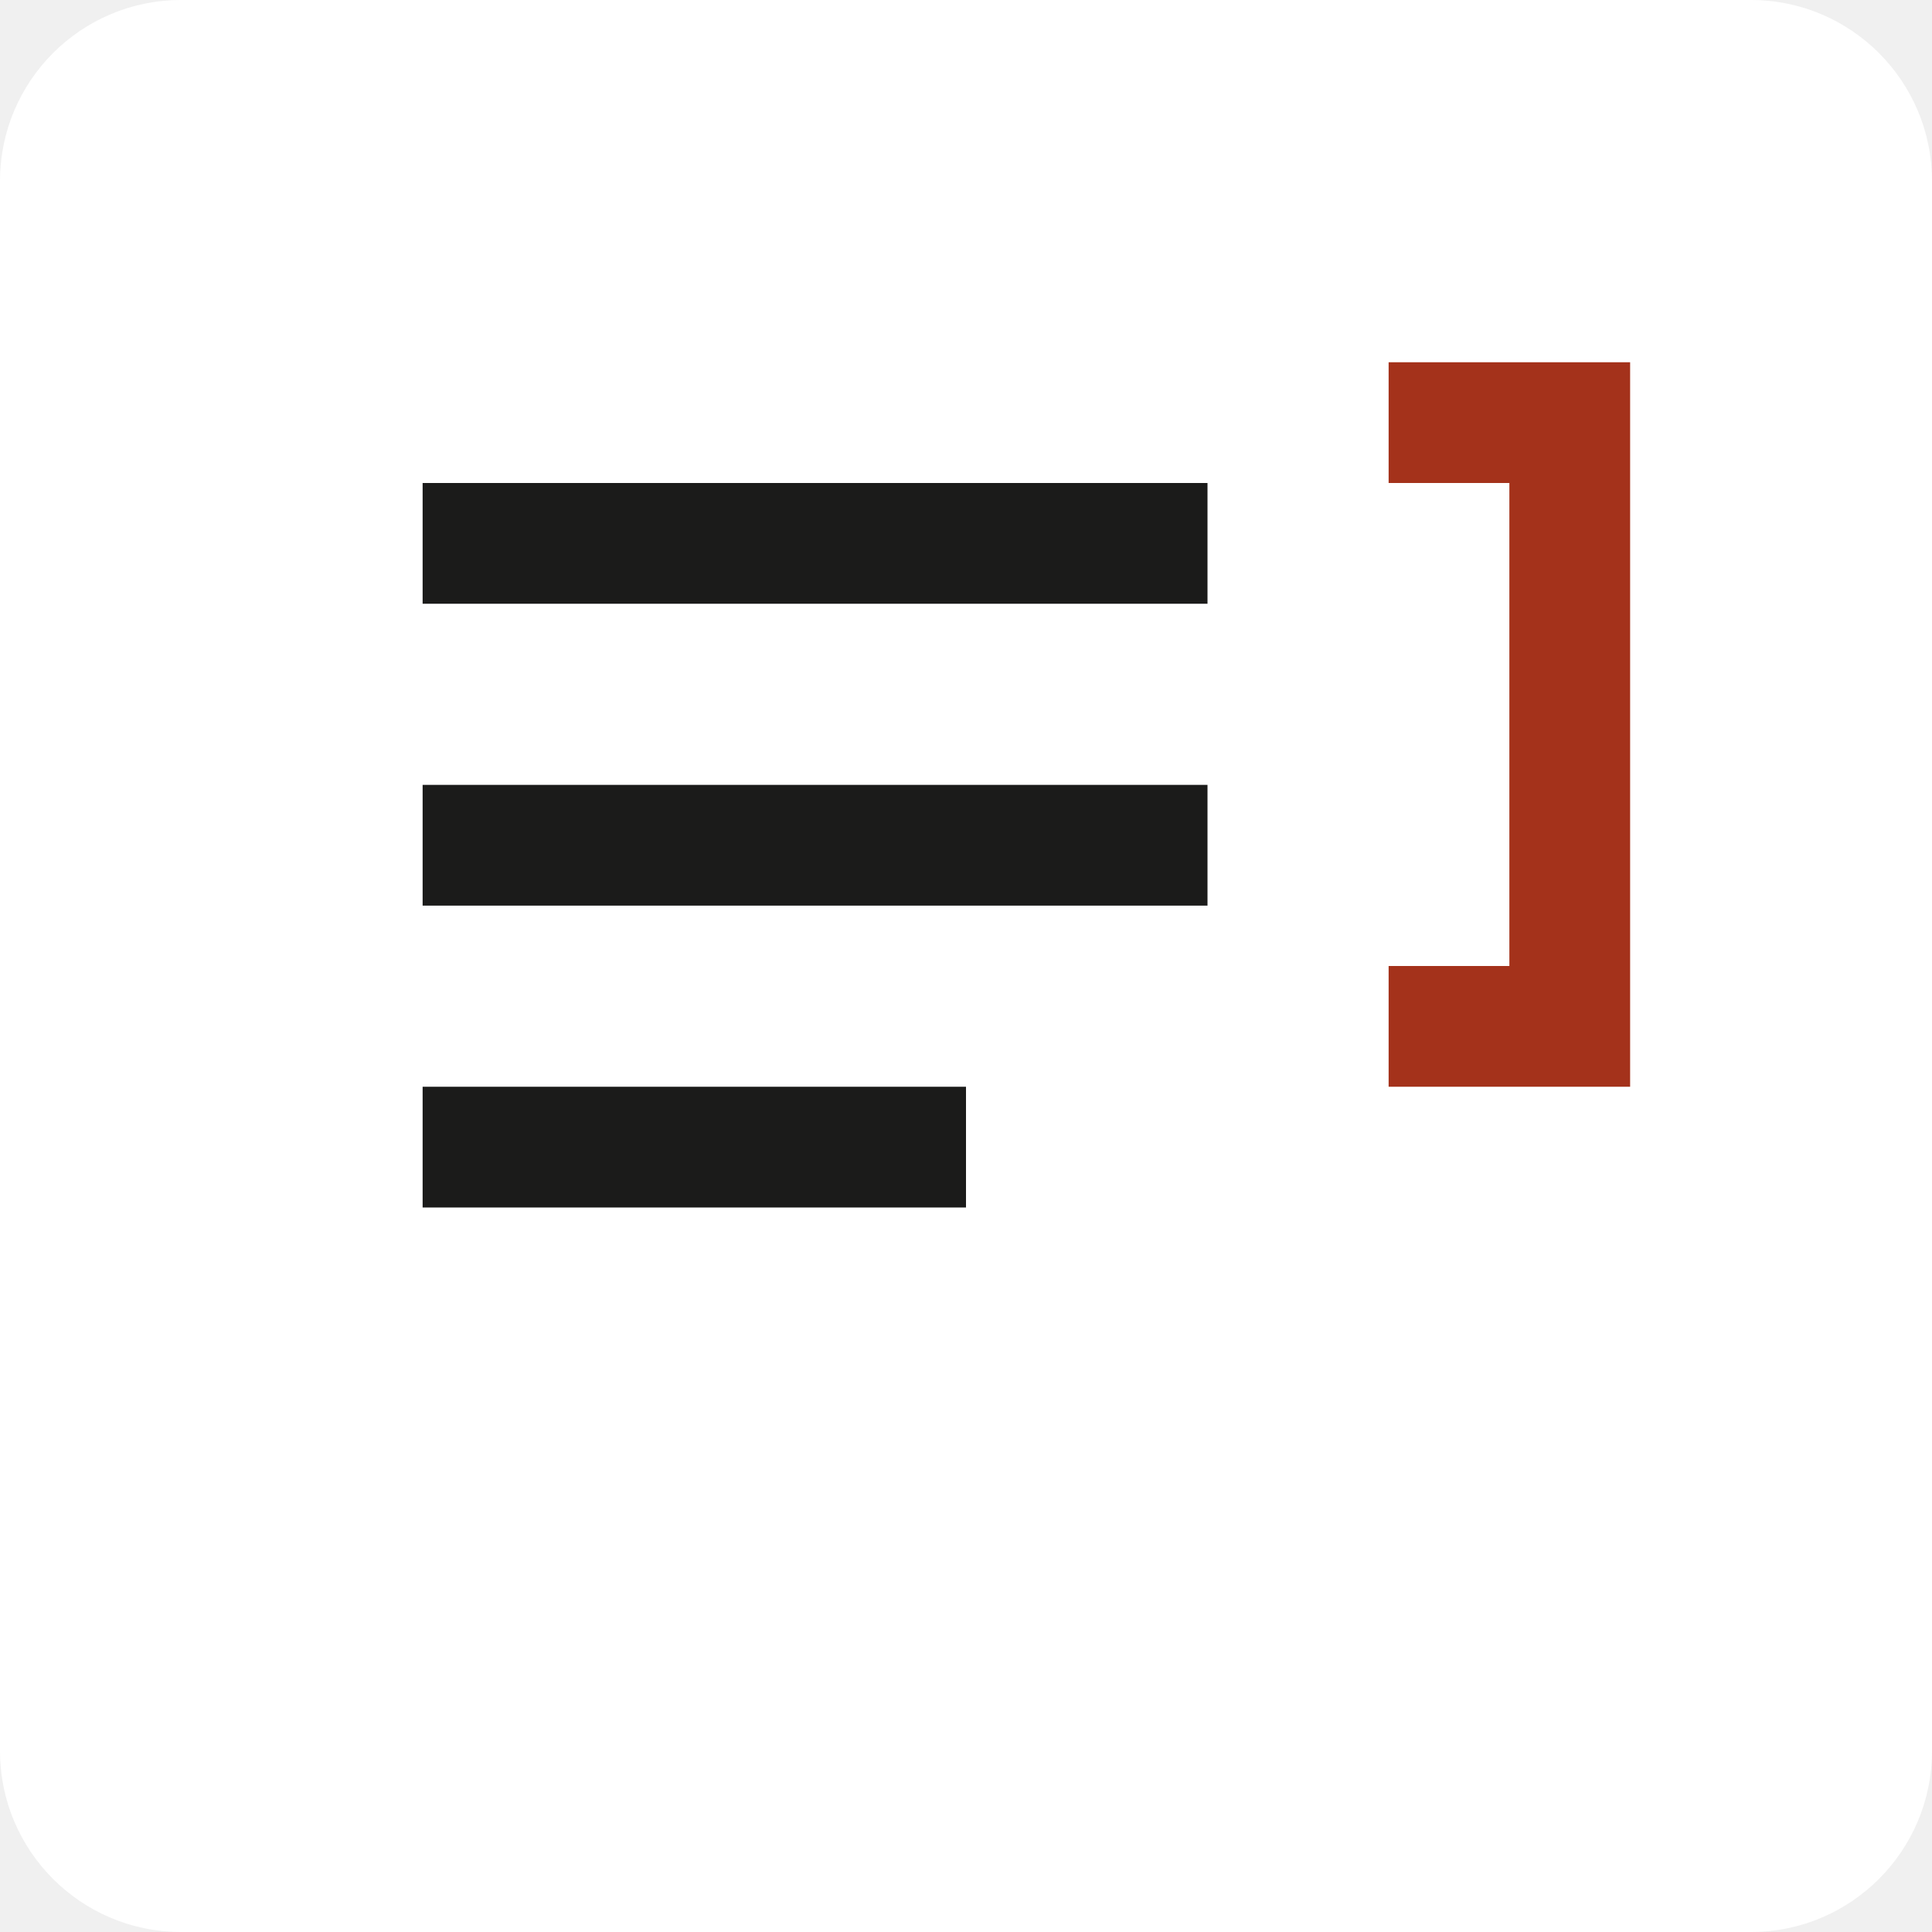
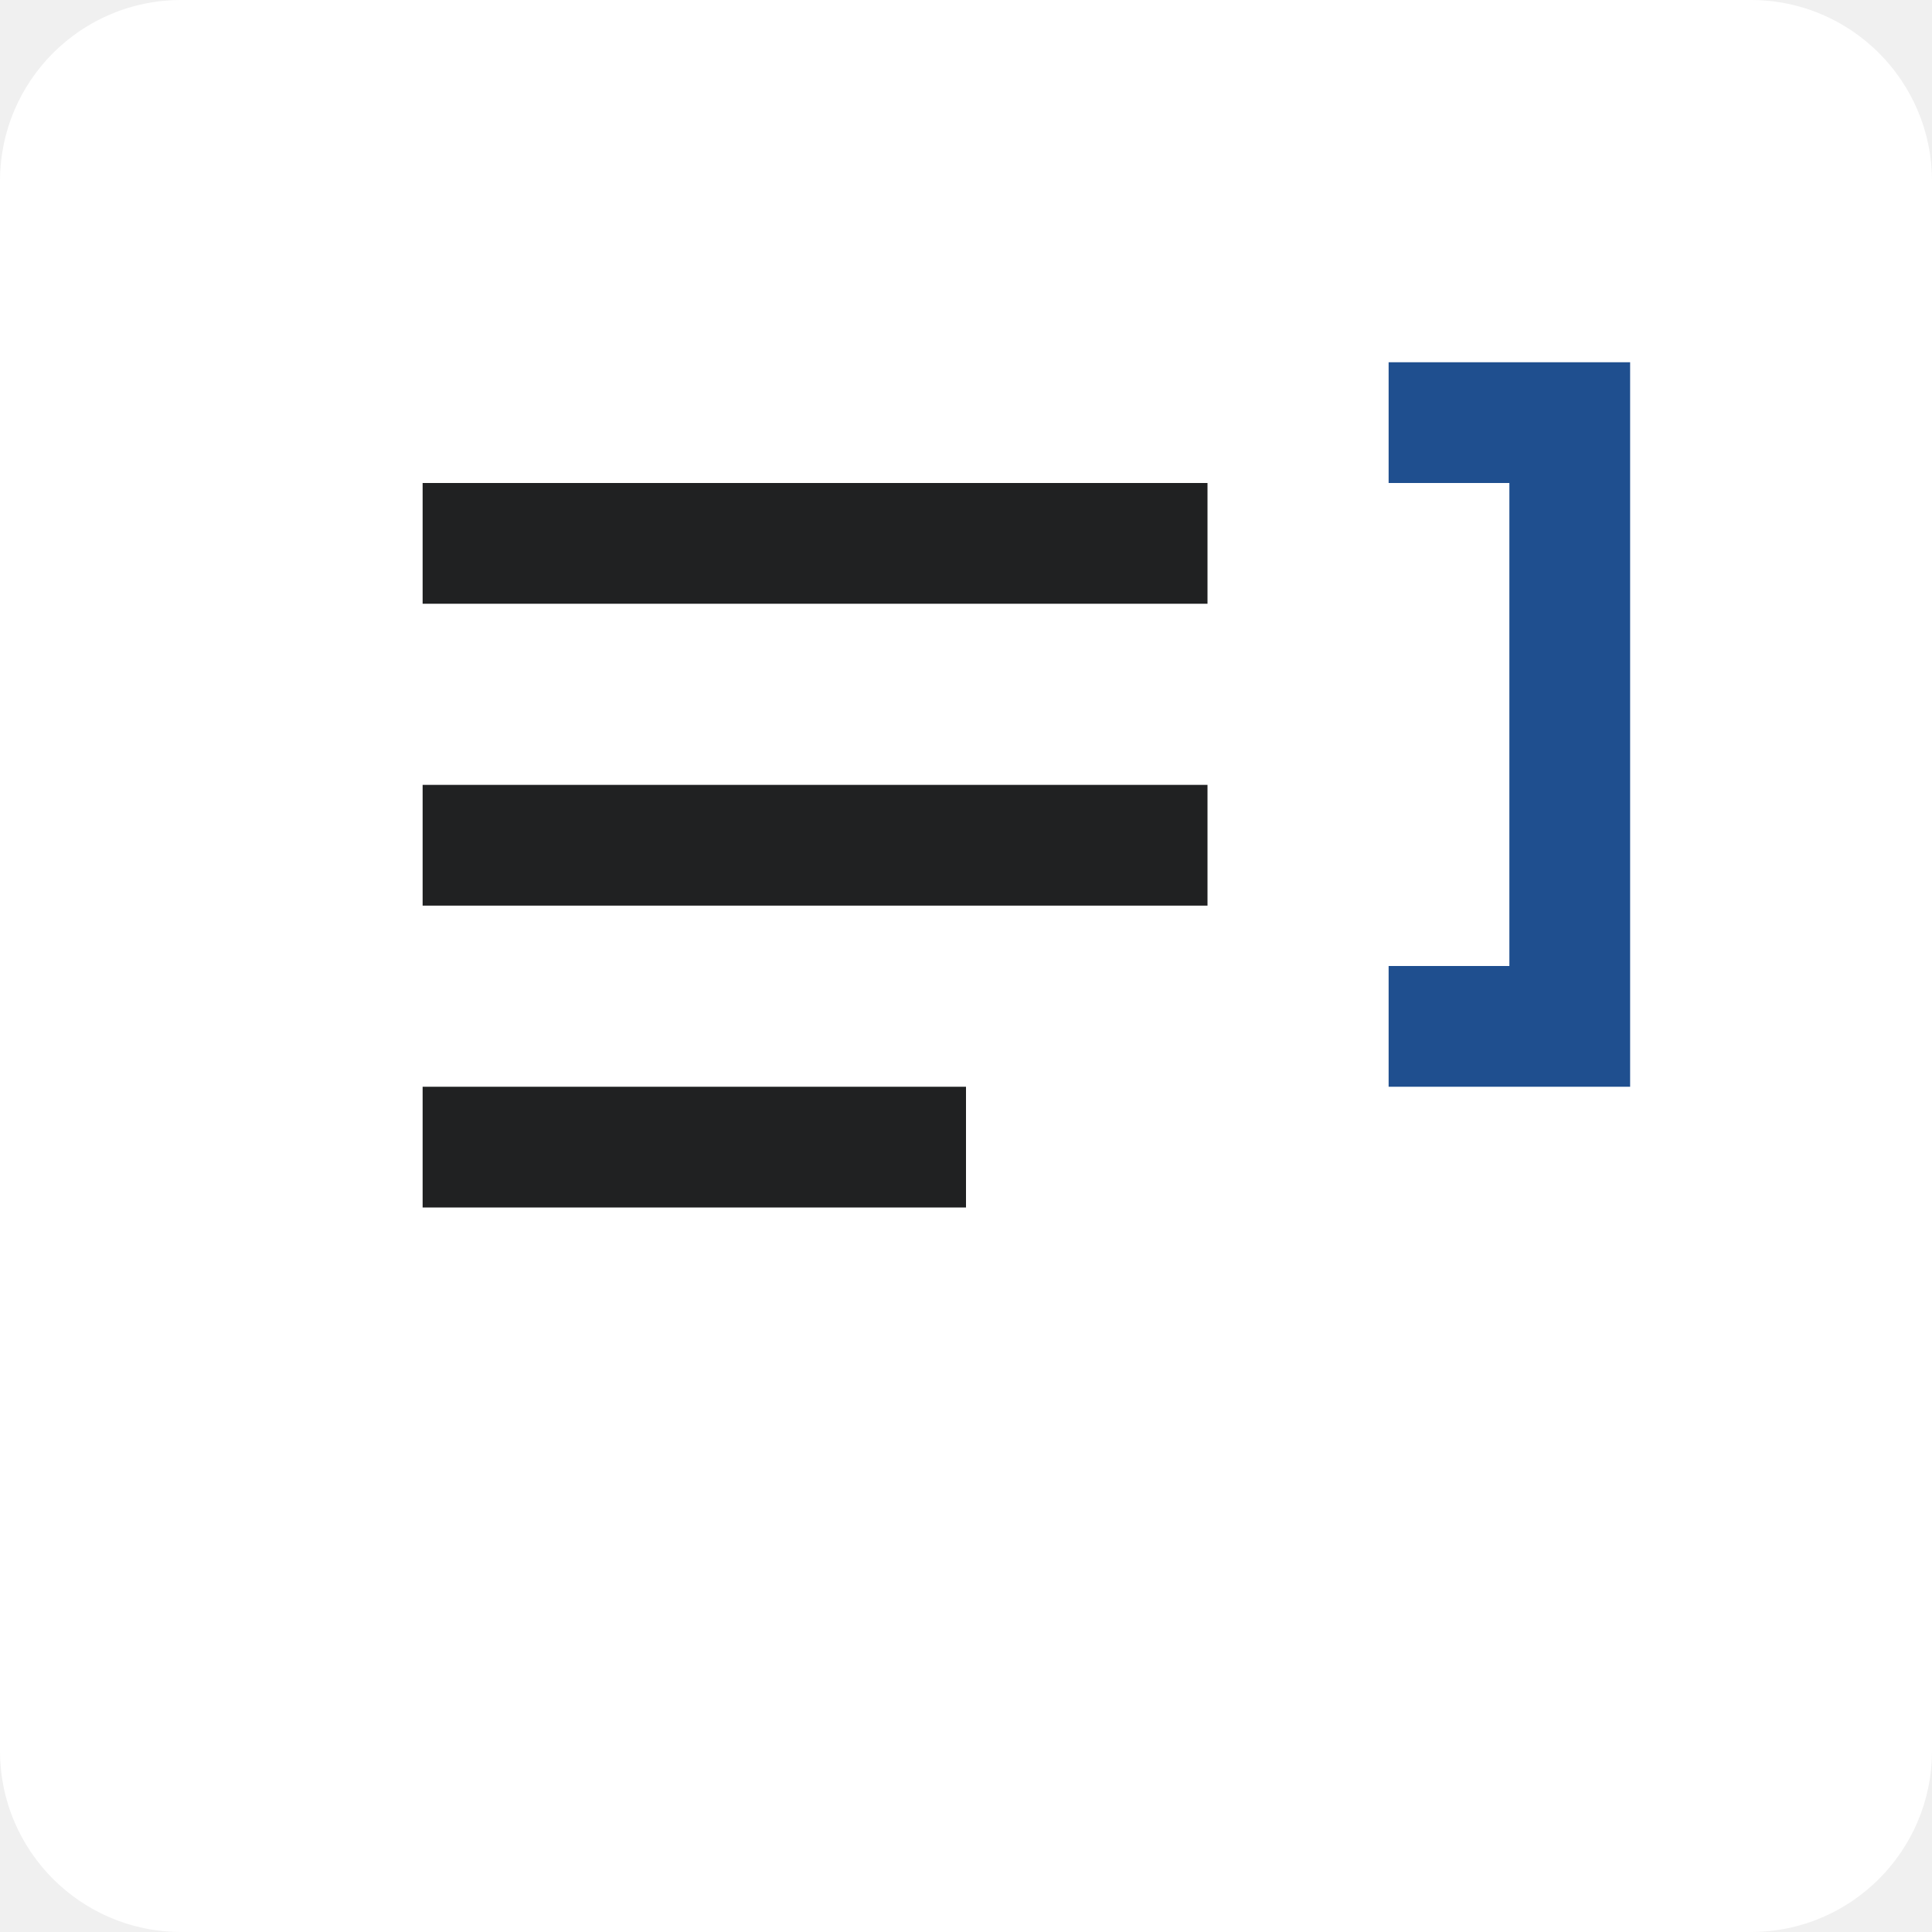
<svg xmlns="http://www.w3.org/2000/svg" viewBox="0 0 64 64">
  <rect width="64" height="64" rx="6" fill="#ffffff" />
-   <path d="M14 18h26M14 28h26M14 38h18" stroke="#1b1b1a" stroke-width="4" />
-   <path d="M46 14h6v20h-6" fill="none" stroke="#a4321b" stroke-width="4" />
+   <path d="M14 18h26M14 28h26M14 38h18" stroke="#202122" stroke-width="4" />
+   <path d="M46 14h6v20h-6" fill="none" stroke="#1f4f8f" stroke-width="4" />
</svg>
